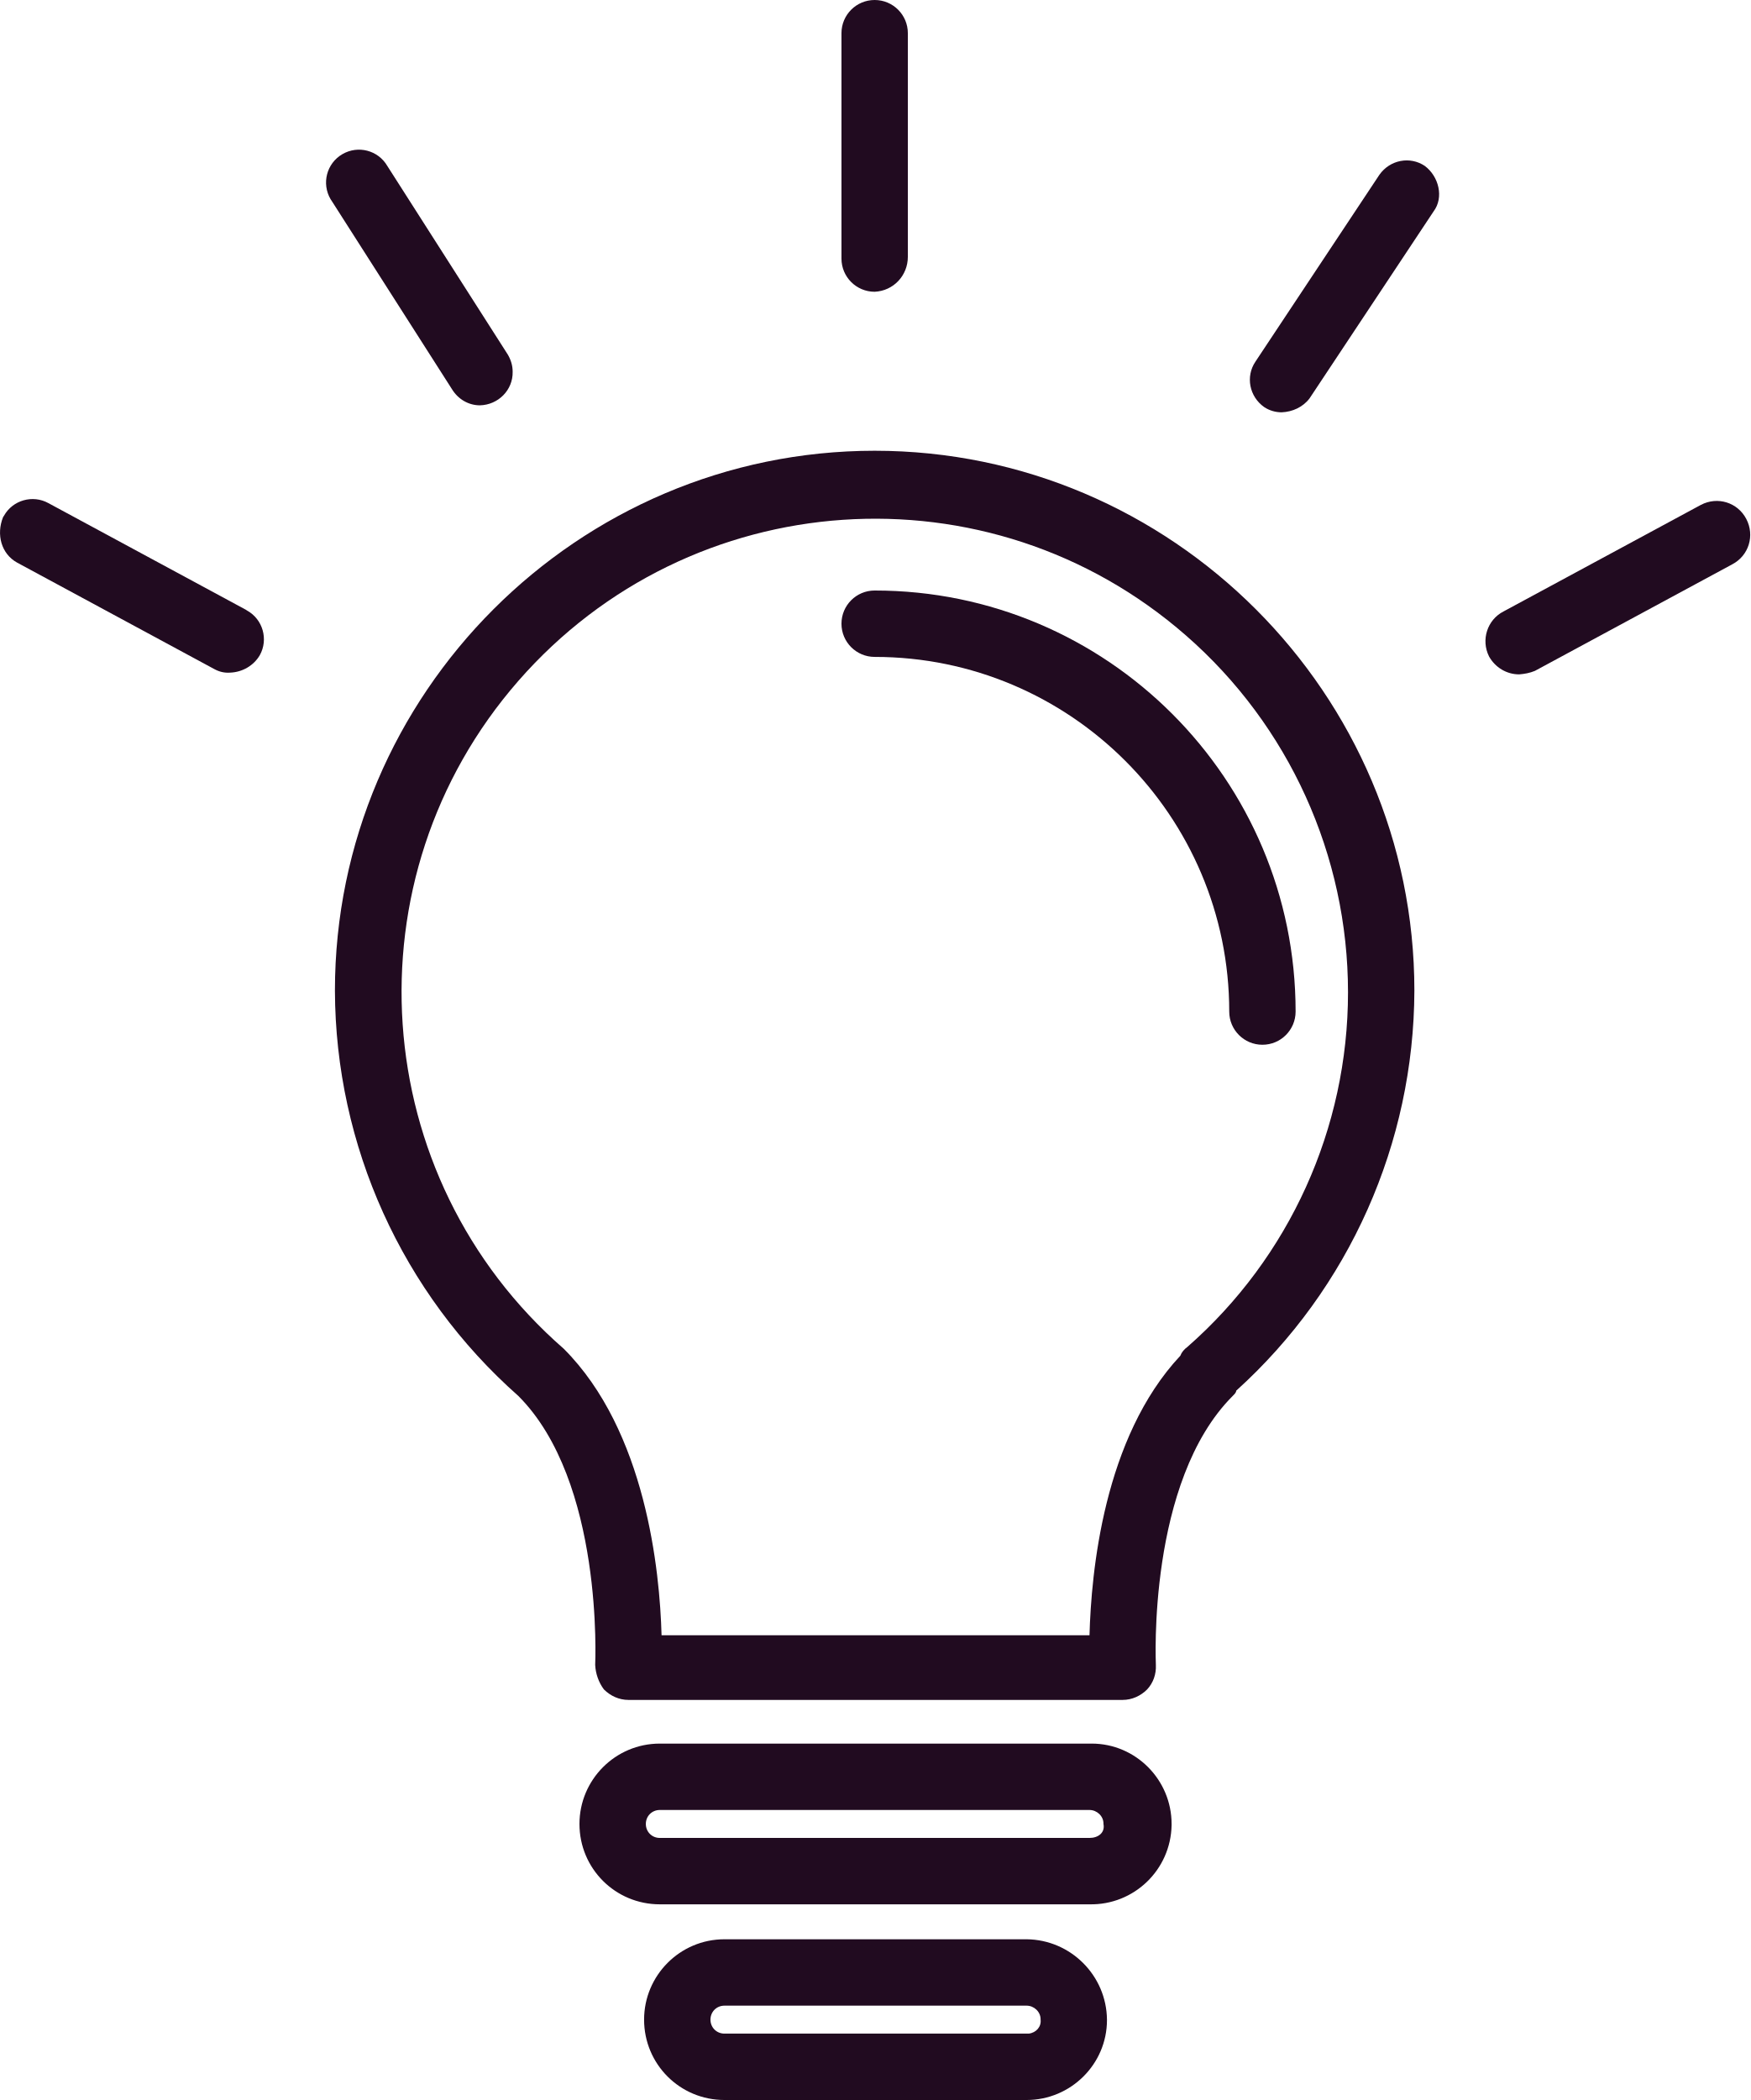
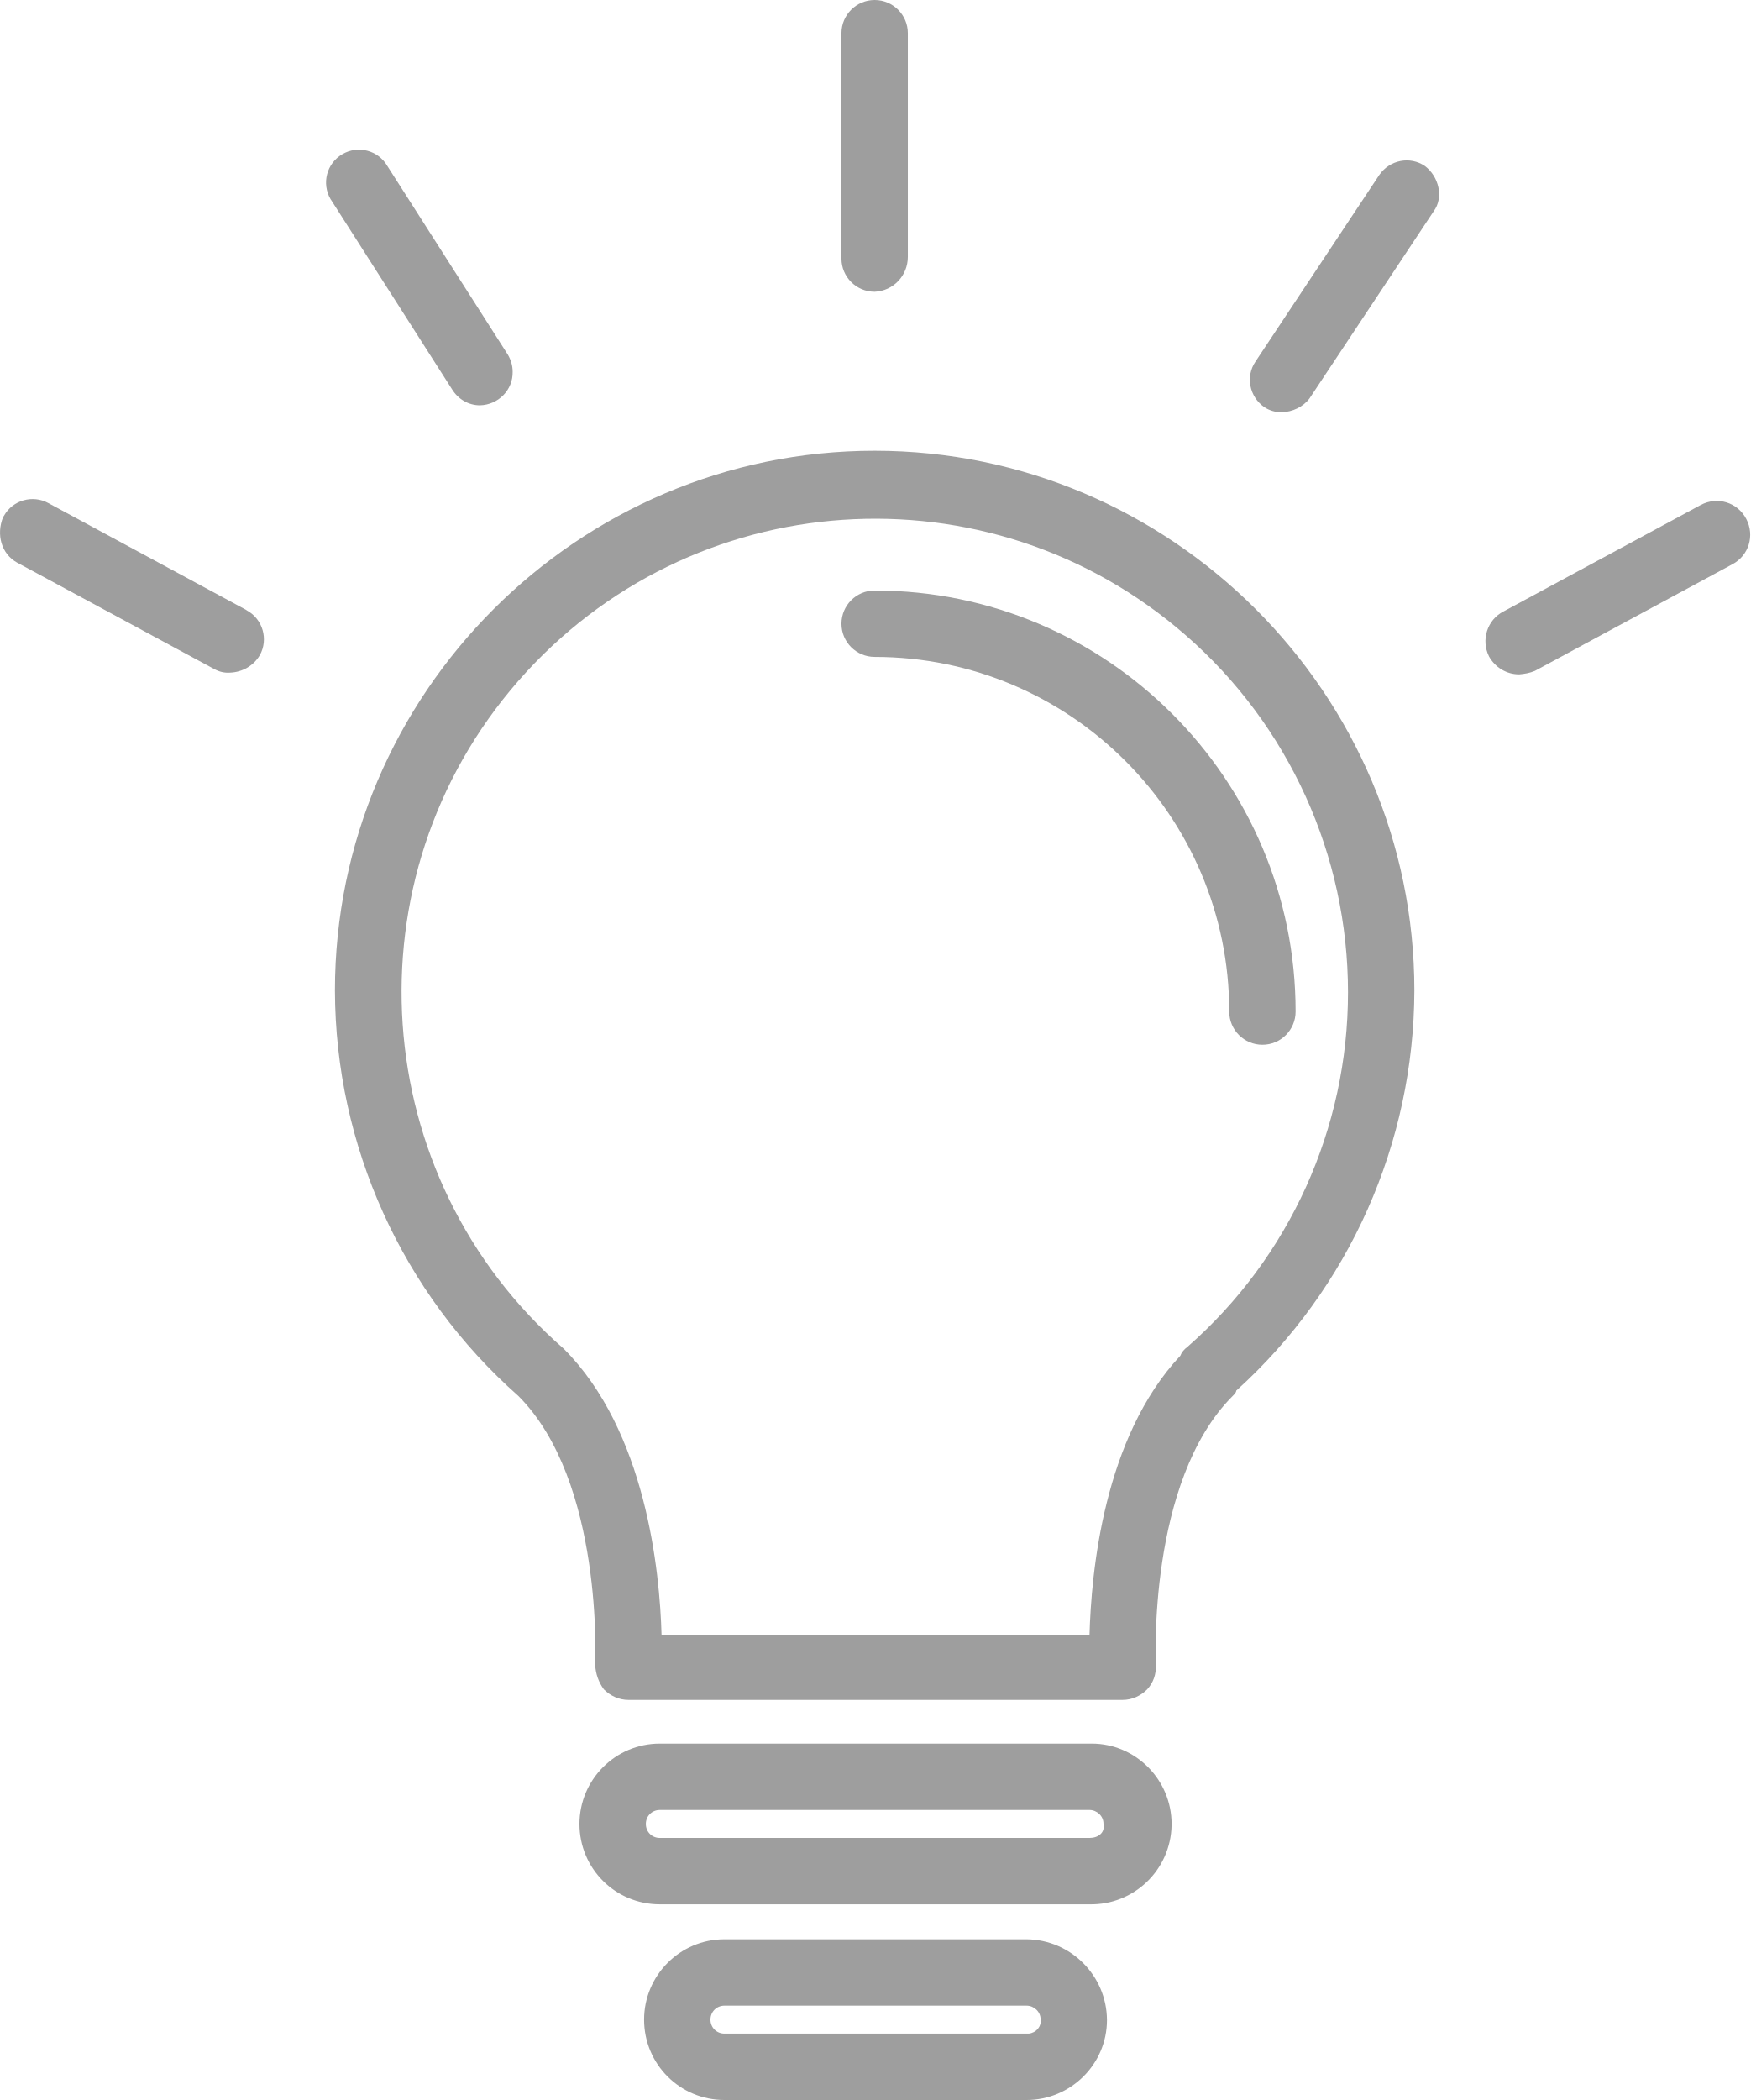
<svg xmlns="http://www.w3.org/2000/svg" version="1.1" id="Capa_1" x="0px" y="0px" viewBox="0 0 400.8 480.8" style="enable-background:new 0 0 400.8 480.8;" xml:space="preserve">
  <style type="text/css">
- 	.st0{fill:#210B20;}
+ 	.st0{fill:#9E9E9E;}
</style>
  <path class="st0" d="M283.1,318.4c25.9-23.4,40.7-56.7,40.8-91.6c0-68-55.6-123.6-123.6-123.6S76.7,158.8,76.7,226.8  c0.1,35.5,15.4,69.3,42,92.8c19.6,19.6,17.6,61.2,17.6,61.6c0.1,2,0.8,4,2,5.6c1.5,1.5,3.5,2.4,5.6,2.4h113.2c2.1,0,4.1-0.9,5.6-2.4  c1.4-1.5,2.1-3.5,2-5.6c0-0.4-2-42,17.6-61.6C282.7,319.2,283.1,318.8,283.1,318.4z M271.9,308.4c-0.7,0.5-1.3,1.2-1.6,2  c-17.6,18.8-20.4,49.6-20.8,64h-98c-0.4-14.8-3.6-46.8-22.4-65.6C84,269.5,79.3,201,118.7,155.9s107.8-49.8,152.9-10.4  c23.6,20.6,37.1,50.4,37.1,81.7C308.7,258.3,295.3,287.9,271.9,308.4L271.9,308.4z" />
  <path class="st0" d="M200.3,135.2c-4.2,0-7.6,3.4-7.6,7.6c0,4.2,3.4,7.6,7.6,7.6c0,0,0,0,0,0c44.8,0,81.2,36.4,81.2,81.2  c0,4.2,3.4,7.6,7.6,7.6s7.6-3.4,7.6-7.6l0,0C296.7,178.4,253.5,135.2,200.3,135.2z" />
  <path class="st0" d="M268.3,417.6c0-10.1-8.2-18.4-18.3-18.4c0,0-0.1,0-0.1,0h-98.8c-10.2,0-18.4,8.3-18.4,18.4  c0,10.2,8.2,18.4,18.4,18.4h98.4c10.2,0.2,18.6-7.9,18.8-18.1C268.3,417.8,268.3,417.7,268.3,417.6z M249.5,420.8h-98.4  c-1.8,0-3.2-1.4-3.2-3.2c0-1.8,1.4-3.2,3.2-3.2h98.4c1.7,0,3.2,1.4,3.2,3.1c0,0,0,0.1,0,0.1C253.1,419.6,251.5,420.8,249.5,420.8  L249.5,420.8z" />
  <path class="st0" d="M235.1,444h-69.2c-10.2,0-18.4,8.3-18.4,18.4c0,10.2,8.2,18.4,18.4,18.4h69.2c10.1,0,18.4-8.2,18.4-18.3  c0,0,0-0.1,0-0.1C253.4,452.3,245.2,444.1,235.1,444z M235.1,465.6h-69.2c-1.8,0-3.2-1.4-3.2-3.2s1.4-3.2,3.2-3.2c0,0,0,0,0,0h69.2  c1.7,0,3.2,1.4,3.2,3.1c0,0,0,0.1,0,0.1c0.2,1.6-1,3-2.7,3.2C235.5,465.6,235.3,465.6,235.1,465.6z" />
  <path class="st0" d="M207.9,58.8V7.6c0-4.2-3.4-7.6-7.6-7.6c-4.2,0-7.6,3.4-7.6,7.6v51.6c0,4.2,3.4,7.6,7.6,7.6c0,0,0,0,0,0  C204.6,66.6,207.9,63.1,207.9,58.8z" />
  <path class="st0" d="M326.3,38c-3.4-2.3-8-1.4-10.4,2l-28.4,42.8c-2.3,3.4-1.4,8,2,10.4c1.2,0.8,2.6,1.2,4,1.2  c2.5-0.1,4.9-1.2,6.4-3.2l28.4-42.8C330.7,45.2,329.5,40.4,326.3,38z" />
  <path class="st0" d="M109.9,92.8c4.2-0.1,7.6-3.5,7.5-7.7c0-1.4-0.4-2.7-1.1-3.9L88.7,38c-2.1-3.6-6.7-4.8-10.3-2.7  c-3.6,2.1-4.8,6.7-2.7,10.3c0.1,0.1,0.1,0.2,0.2,0.3l27.6,43.2C104.9,91.4,107.3,92.8,109.9,92.8z" />
  <path class="st0" d="M3.9,128.8l45.2,24.4c1.1,0.6,2.3,0.9,3.6,0.8c2.8-0.1,5.4-1.6,6.8-4c2-3.6,0.7-8.2-2.9-10.2  c-0.1-0.1-0.2-0.1-0.3-0.2l-45.2-24.4c-3.6-2-8.2-0.7-10.2,2.9c-0.1,0.1-0.1,0.2-0.2,0.3C-0.9,122.4,0.3,126.8,3.9,128.8z" />
  <path class="st0" d="M347.9,154.4c1.2-0.1,2.4-0.3,3.6-0.8l45.2-24.4c3.8-2,5.2-6.6,3.2-10.4c-2-3.8-6.6-5.2-10.4-3.2l0,0L344.3,140  c-3.7,1.9-5.2,6.5-3.3,10.3C342.4,152.8,345,154.4,347.9,154.4z" />
</svg>
